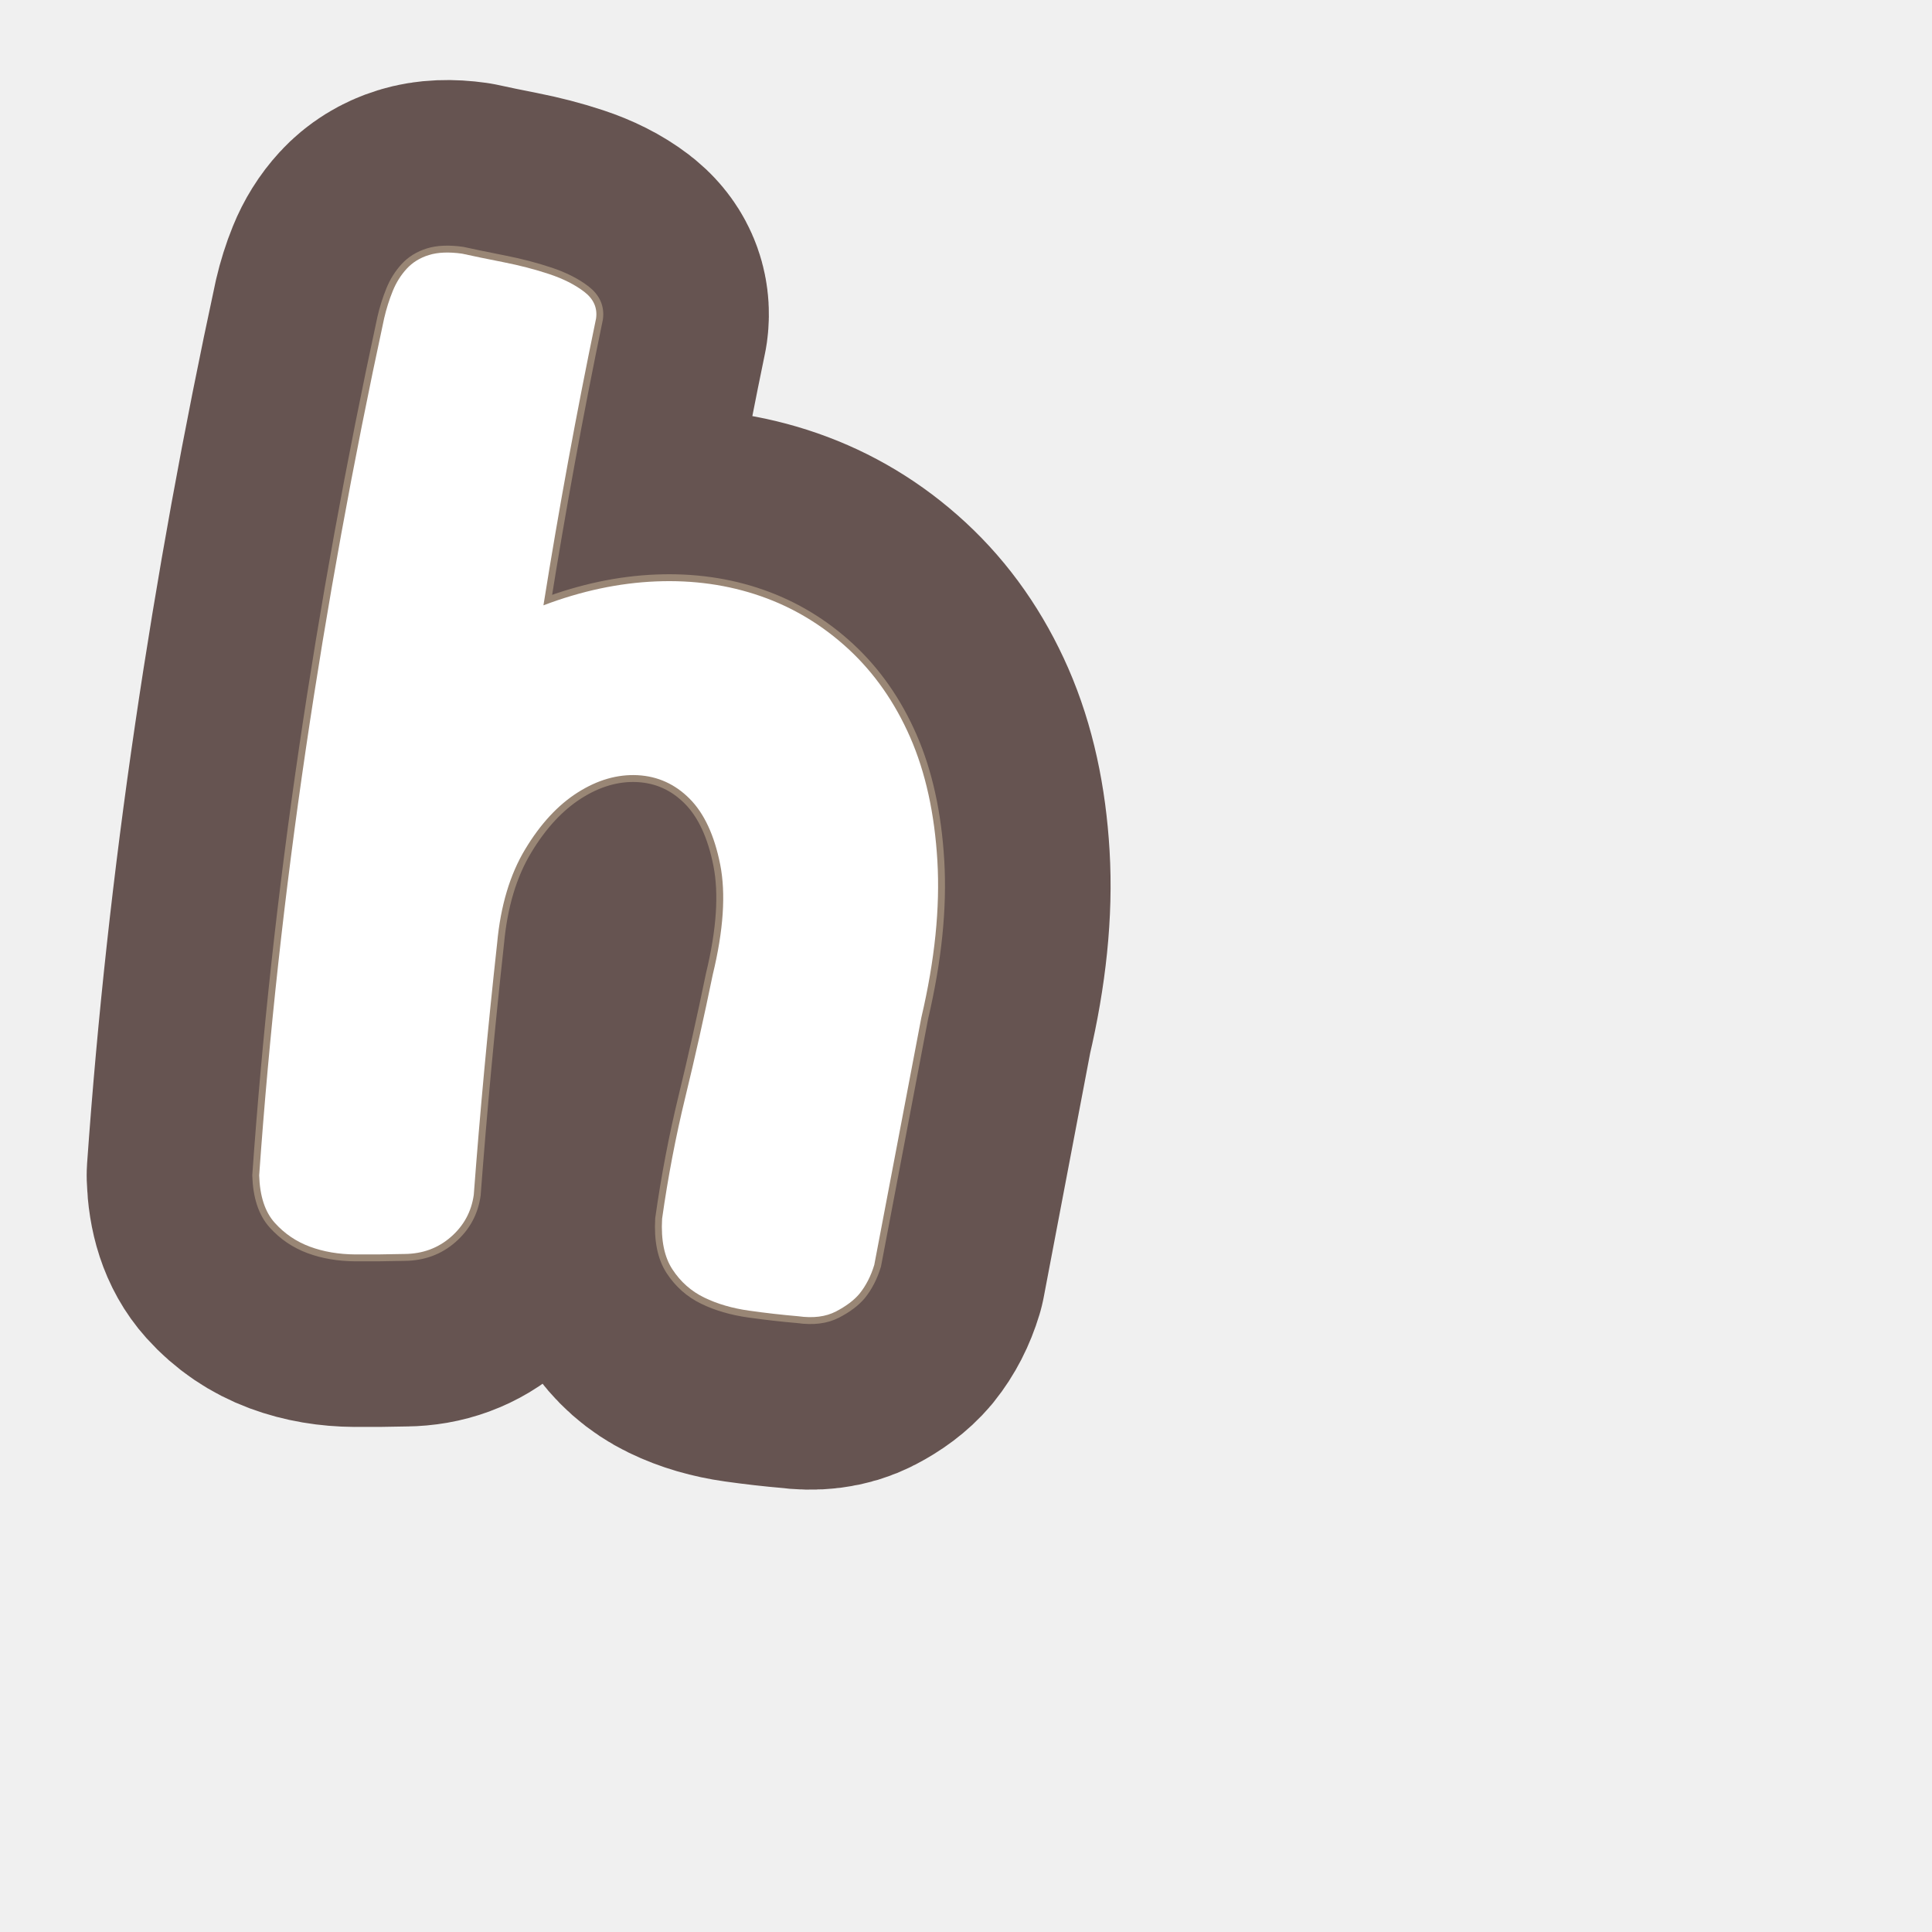
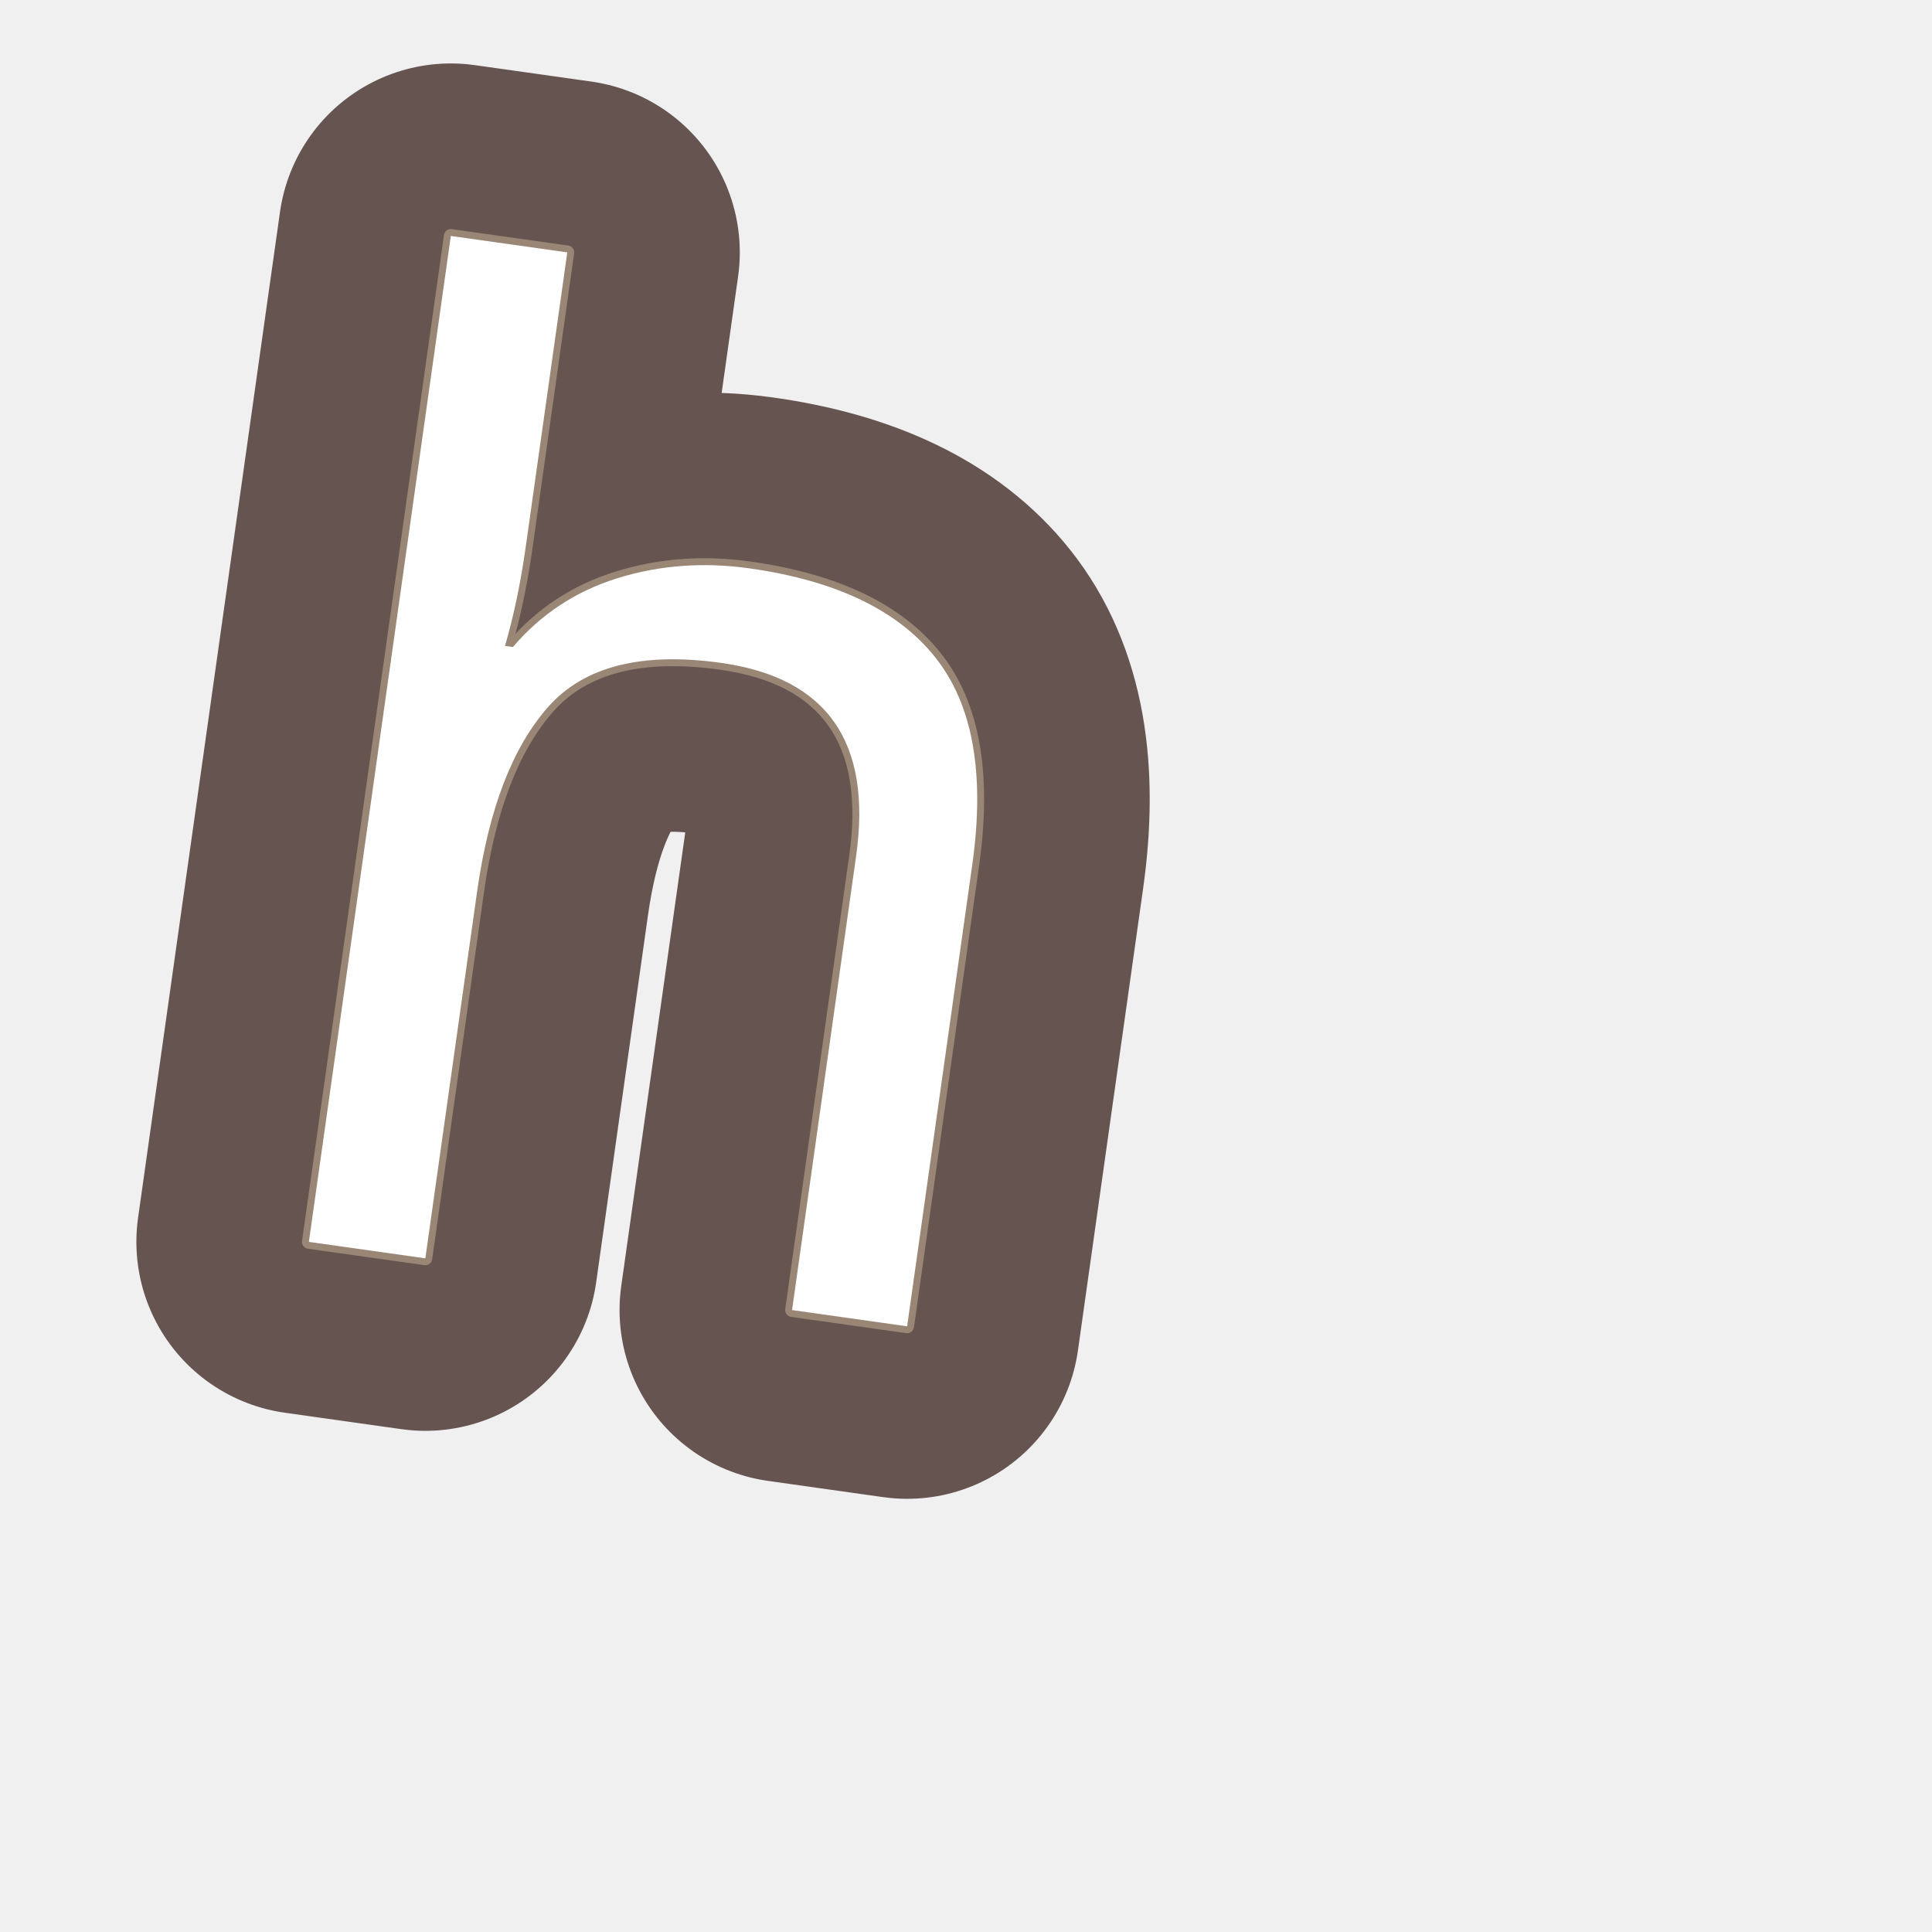
- <svg xmlns="http://www.w3.org/2000/svg" id="Layer_1" viewBox="0 0 280 280">
+ <svg xmlns="http://www.w3.org/2000/svg" id="Content" viewBox="0 0 280 280">
  <defs>
    <style>
      .cls-1 {
-         stroke: #665451;
-         stroke-width: 50px;
+         stroke: #998675;
+         stroke-width: 2px;
      }

-       .cls-1, .cls-2 {
+       .cls-1, .cls-2, .cls-3 {
+         font-family: Hey-Comic, 'Hey Comic';
+         font-size: 193.727px;
+       }
+ 
+       .cls-1, .cls-3 {
        fill: none;
        stroke-linecap: round;
        stroke-linejoin: round;
      }

-       .cls-3 {
+       .cls-2 {
        fill: #fff;
      }

-       .cls-2 {
-         stroke: #998675;
-         stroke-width: 2px;
+       .cls-3 {
+         stroke: #665451;
+         stroke-width: 50px;
      }
    </style>
  </defs>
-   <path class="cls-1" d="M78.76,87.729c5.51-2.089,10.956-3.248,16.336-3.467,5.378-.219,10.429.493,15.155,2.138,4.723,1.645,8.961,4.199,12.712,7.663,3.747,3.463,6.734,7.734,8.954,12.806,2.217,5.076,3.529,11.033,3.934,17.87.405,6.84-.372,14.425-2.329,22.757l-6.815,35.819c-.492,1.628-1.21,3.027-2.156,4.196-.787.935-1.916,1.784-3.394,2.554s-3.306,1.001-5.479.694c-2.318-.199-4.695-.467-7.124-.81-2.43-.343-4.592-.975-6.483-1.893-1.894-.918-3.429-2.275-4.609-4.074-1.183-1.797-1.684-4.249-1.505-7.354.848-6.01,1.969-11.883,3.366-17.622,1.396-5.737,2.72-11.649,3.97-17.733,1.559-6.431,1.919-11.76,1.082-15.988-.841-4.227-2.316-7.4-4.428-9.526-2.115-2.123-4.626-3.26-7.54-3.412-2.914-.148-5.804.682-8.667,2.495-2.867,1.815-5.405,4.553-7.615,8.219-2.214,3.667-3.573,8.201-4.073,13.609-1.367,12.459-2.496,24.626-3.389,36.499-.343,2.431-1.445,4.461-3.305,6.088-1.862,1.63-4.098,2.454-6.708,2.478-2.356.059-4.74.08-7.151.066-2.411-.016-4.608-.39-6.591-1.125-1.983-.738-3.679-1.889-5.087-3.457-1.412-1.568-2.165-3.857-2.259-6.872,1.442-20.403,3.694-40.987,6.756-61.751,3.058-20.763,6.847-41.587,11.358-62.471.324-1.388.737-2.699,1.239-3.934.497-1.232,1.173-2.311,2.022-3.237.845-.922,1.917-1.588,3.215-1.991,1.295-.405,2.903-.471,4.822-.2,1.642.362,3.639.776,5.987,1.236,2.348.463,4.551,1.033,6.606,1.715,2.056.681,3.759,1.542,5.113,2.58,1.352,1.041,1.923,2.326,1.707,3.86-2.864,13.814-5.407,27.673-7.628,41.575Z" />
-   <path class="cls-2" d="M78.76,87.729c5.51-2.089,10.956-3.248,16.336-3.467,5.378-.219,10.429.493,15.155,2.138,4.723,1.645,8.961,4.199,12.712,7.663,3.747,3.463,6.734,7.734,8.954,12.806,2.217,5.076,3.529,11.033,3.934,17.87.405,6.84-.372,14.425-2.329,22.757l-6.815,35.819c-.492,1.628-1.21,3.027-2.156,4.196-.787.935-1.916,1.784-3.394,2.554s-3.306,1.001-5.479.694c-2.318-.199-4.695-.467-7.124-.81-2.43-.343-4.592-.975-6.483-1.893-1.894-.918-3.429-2.275-4.609-4.074-1.183-1.797-1.684-4.249-1.505-7.354.848-6.01,1.969-11.883,3.366-17.622,1.396-5.737,2.72-11.649,3.97-17.733,1.559-6.431,1.919-11.76,1.082-15.988-.841-4.227-2.316-7.4-4.428-9.526-2.115-2.123-4.626-3.26-7.54-3.412-2.914-.148-5.804.682-8.667,2.495-2.867,1.815-5.405,4.553-7.615,8.219-2.214,3.667-3.573,8.201-4.073,13.609-1.367,12.459-2.496,24.626-3.389,36.499-.343,2.431-1.445,4.461-3.305,6.088-1.862,1.63-4.098,2.454-6.708,2.478-2.356.059-4.74.08-7.151.066-2.411-.016-4.608-.39-6.591-1.125-1.983-.738-3.679-1.889-5.087-3.457-1.412-1.568-2.165-3.857-2.259-6.872,1.442-20.403,3.694-40.987,6.756-61.751,3.058-20.763,6.847-41.587,11.358-62.471.324-1.388.737-2.699,1.239-3.934.497-1.232,1.173-2.311,2.022-3.237.845-.922,1.917-1.588,3.215-1.991,1.295-.405,2.903-.471,4.822-.2,1.642.362,3.639.776,5.987,1.236,2.348.463,4.551,1.033,6.606,1.715,2.056.681,3.759,1.542,5.113,2.58,1.352,1.041,1.923,2.326,1.707,3.86-2.864,13.814-5.407,27.673-7.628,41.575Z" />
-   <path class="cls-3" d="M78.76,87.729c5.51-2.089,10.956-3.248,16.336-3.467,5.378-.219,10.429.493,15.155,2.138,4.723,1.645,8.961,4.199,12.712,7.663,3.747,3.463,6.734,7.734,8.954,12.806,2.217,5.076,3.529,11.033,3.934,17.87.405,6.84-.372,14.425-2.329,22.757l-6.815,35.819c-.492,1.628-1.21,3.027-2.156,4.196-.787.935-1.916,1.784-3.394,2.554s-3.306,1.001-5.479.694c-2.318-.199-4.695-.467-7.124-.81-2.43-.343-4.592-.975-6.483-1.893-1.894-.918-3.429-2.275-4.609-4.074-1.183-1.797-1.684-4.249-1.505-7.354.848-6.01,1.969-11.883,3.366-17.622,1.396-5.737,2.72-11.649,3.97-17.733,1.559-6.431,1.919-11.76,1.082-15.988-.841-4.227-2.316-7.4-4.428-9.526-2.115-2.123-4.626-3.26-7.54-3.412-2.914-.148-5.804.682-8.667,2.495-2.867,1.815-5.405,4.553-7.615,8.219-2.214,3.667-3.573,8.201-4.073,13.609-1.367,12.459-2.496,24.626-3.389,36.499-.343,2.431-1.445,4.461-3.305,6.088-1.862,1.63-4.098,2.454-6.708,2.478-2.356.059-4.74.08-7.151.066-2.411-.016-4.608-.39-6.591-1.125-1.983-.738-3.679-1.889-5.087-3.457-1.412-1.568-2.165-3.857-2.259-6.872,1.442-20.403,3.694-40.987,6.756-61.751,3.058-20.763,6.847-41.587,11.358-62.471.324-1.388.737-2.699,1.239-3.934.497-1.232,1.173-2.311,2.022-3.237.845-.922,1.917-1.588,3.215-1.991,1.295-.405,2.903-.471,4.822-.2,1.642.362,3.639.776,5.987,1.236,2.348.463,4.551,1.033,6.606,1.715,2.056.681,3.759,1.542,5.113,2.58,1.352,1.041,1.923,2.326,1.707,3.86-2.864,13.814-5.407,27.673-7.628,41.575Z" />
+   <text class="cls-3" transform="translate(28.4583 177.6852) rotate(8.031085)">
+     <tspan x="0" y="0">h</tspan>
+   </text>
+   <text class="cls-1" transform="translate(28.4583 177.6852) rotate(8.031085)">
+     <tspan x="0" y="0">h</tspan>
+   </text>
+   <text class="cls-2" transform="translate(28.4583 177.6852) rotate(8.031085)">
+     <tspan x="0" y="0">h</tspan>
+   </text>
</svg>
